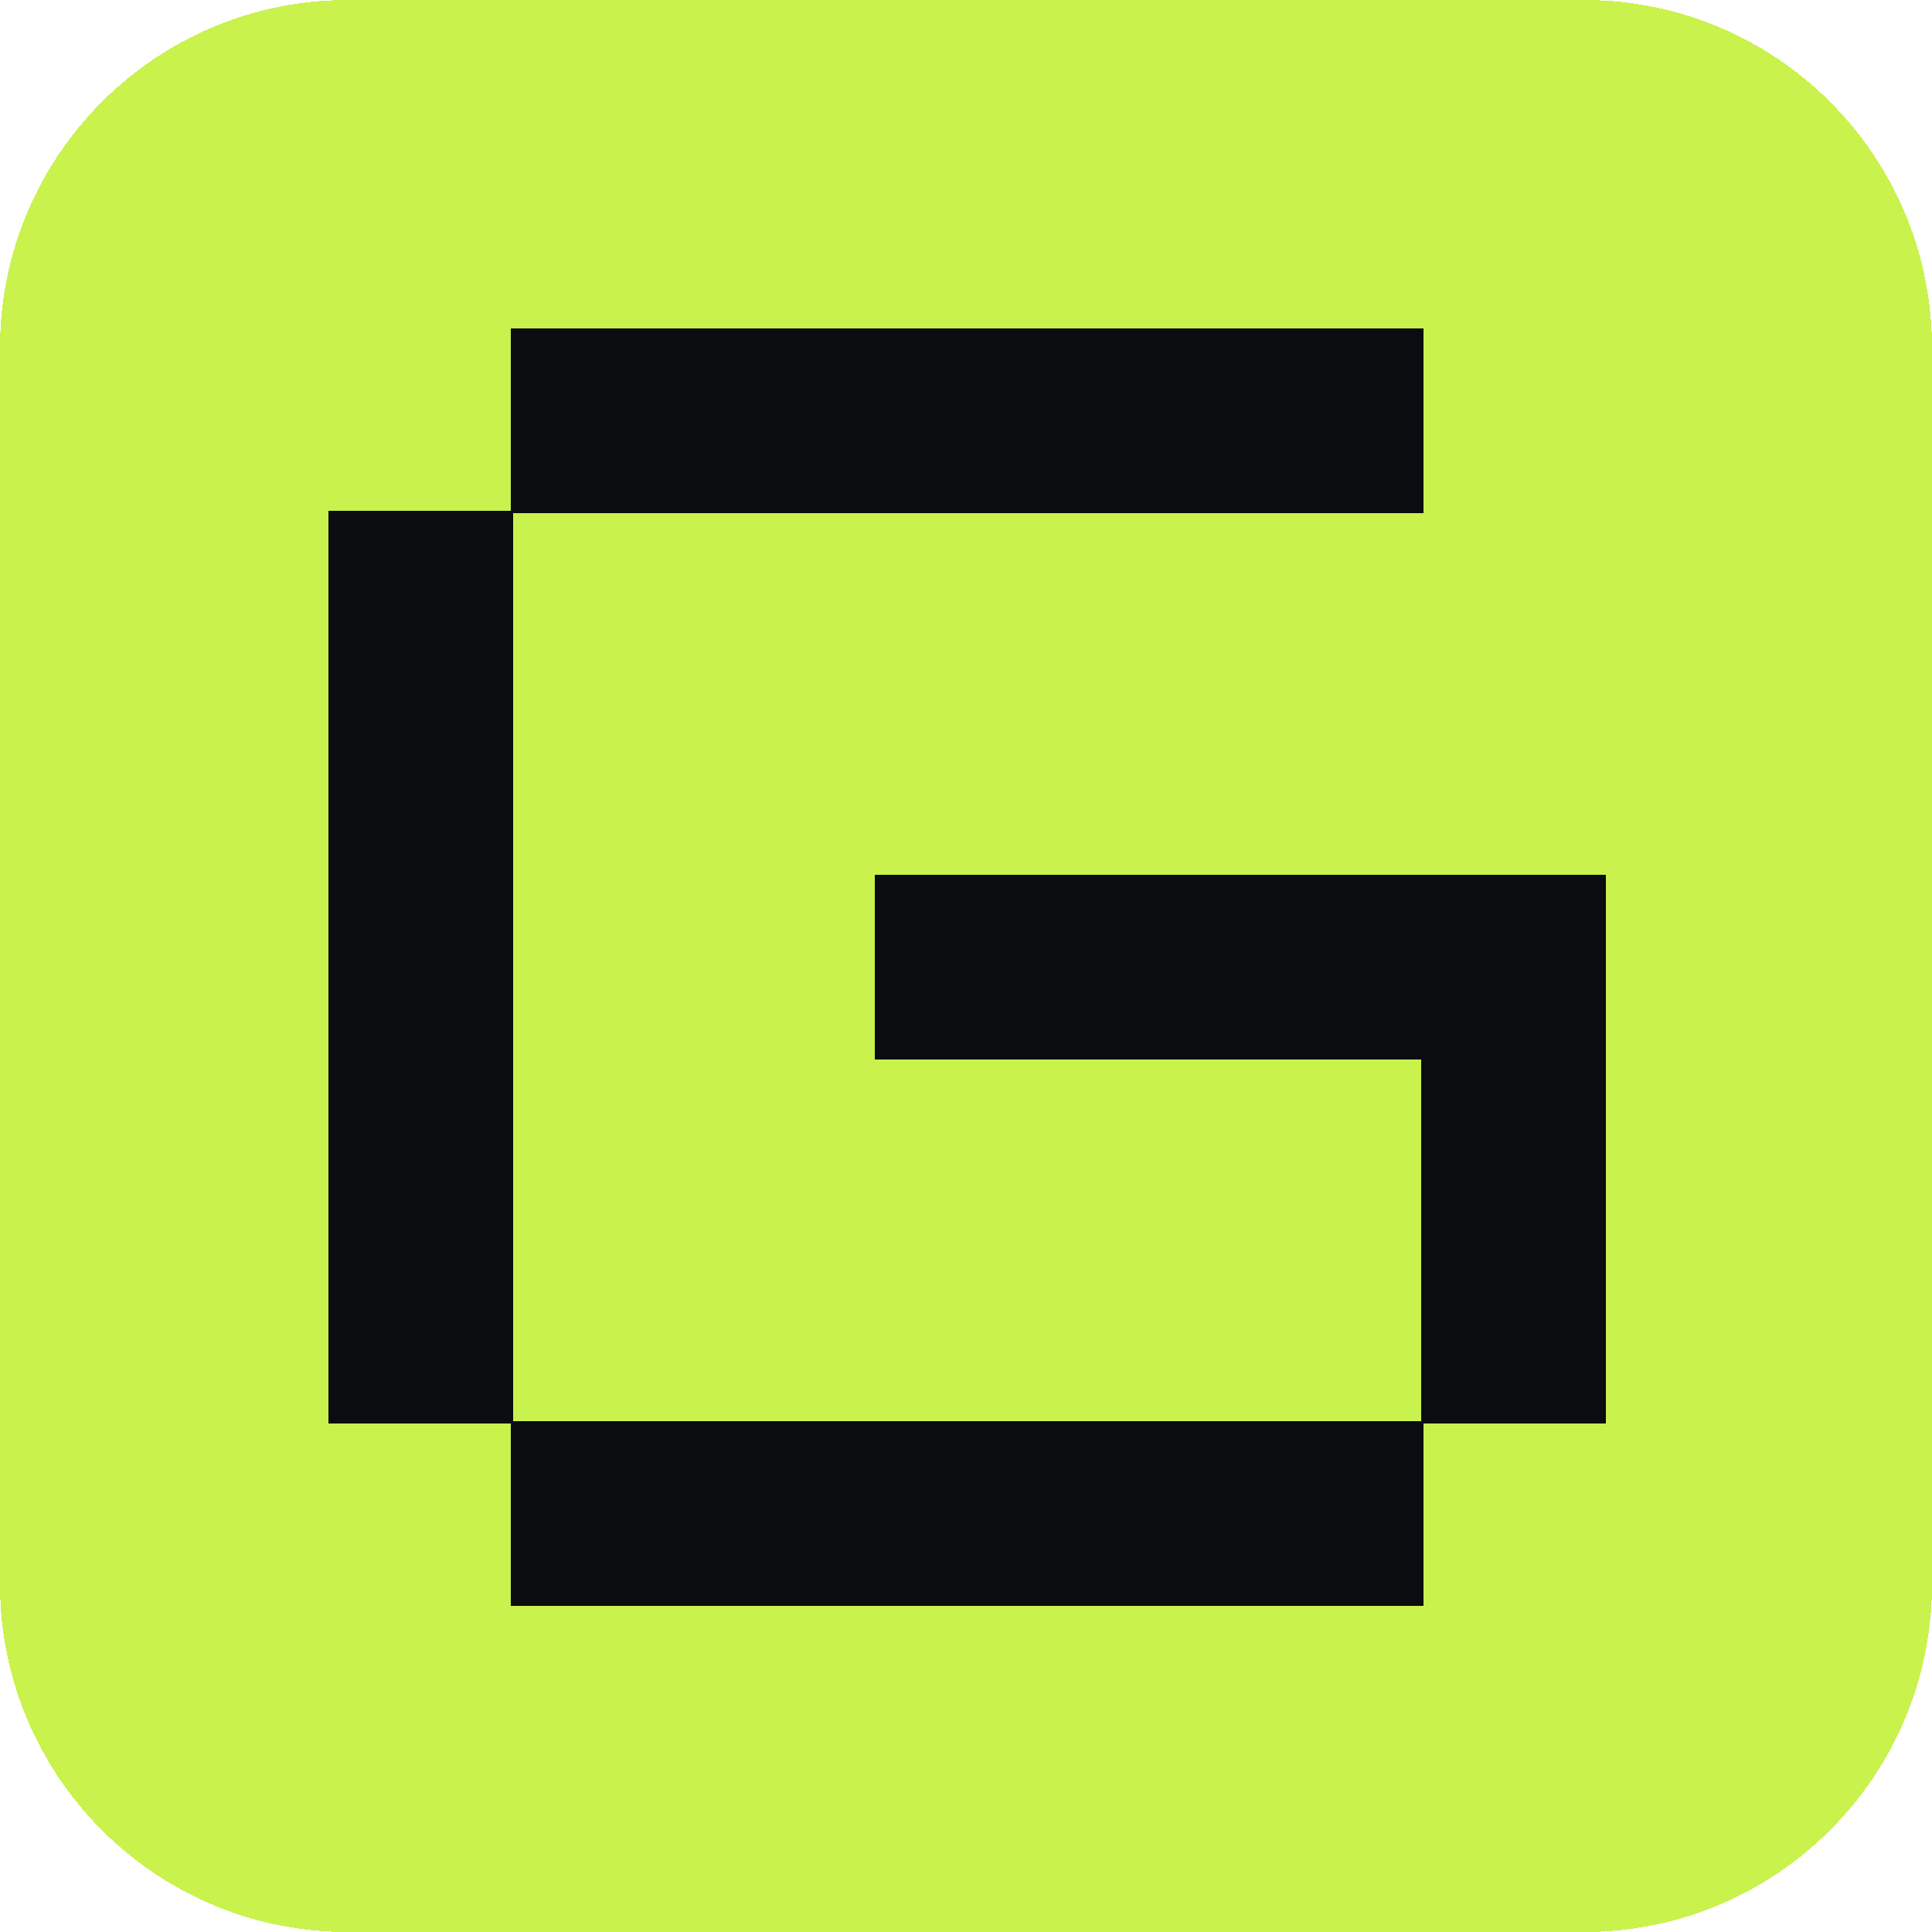
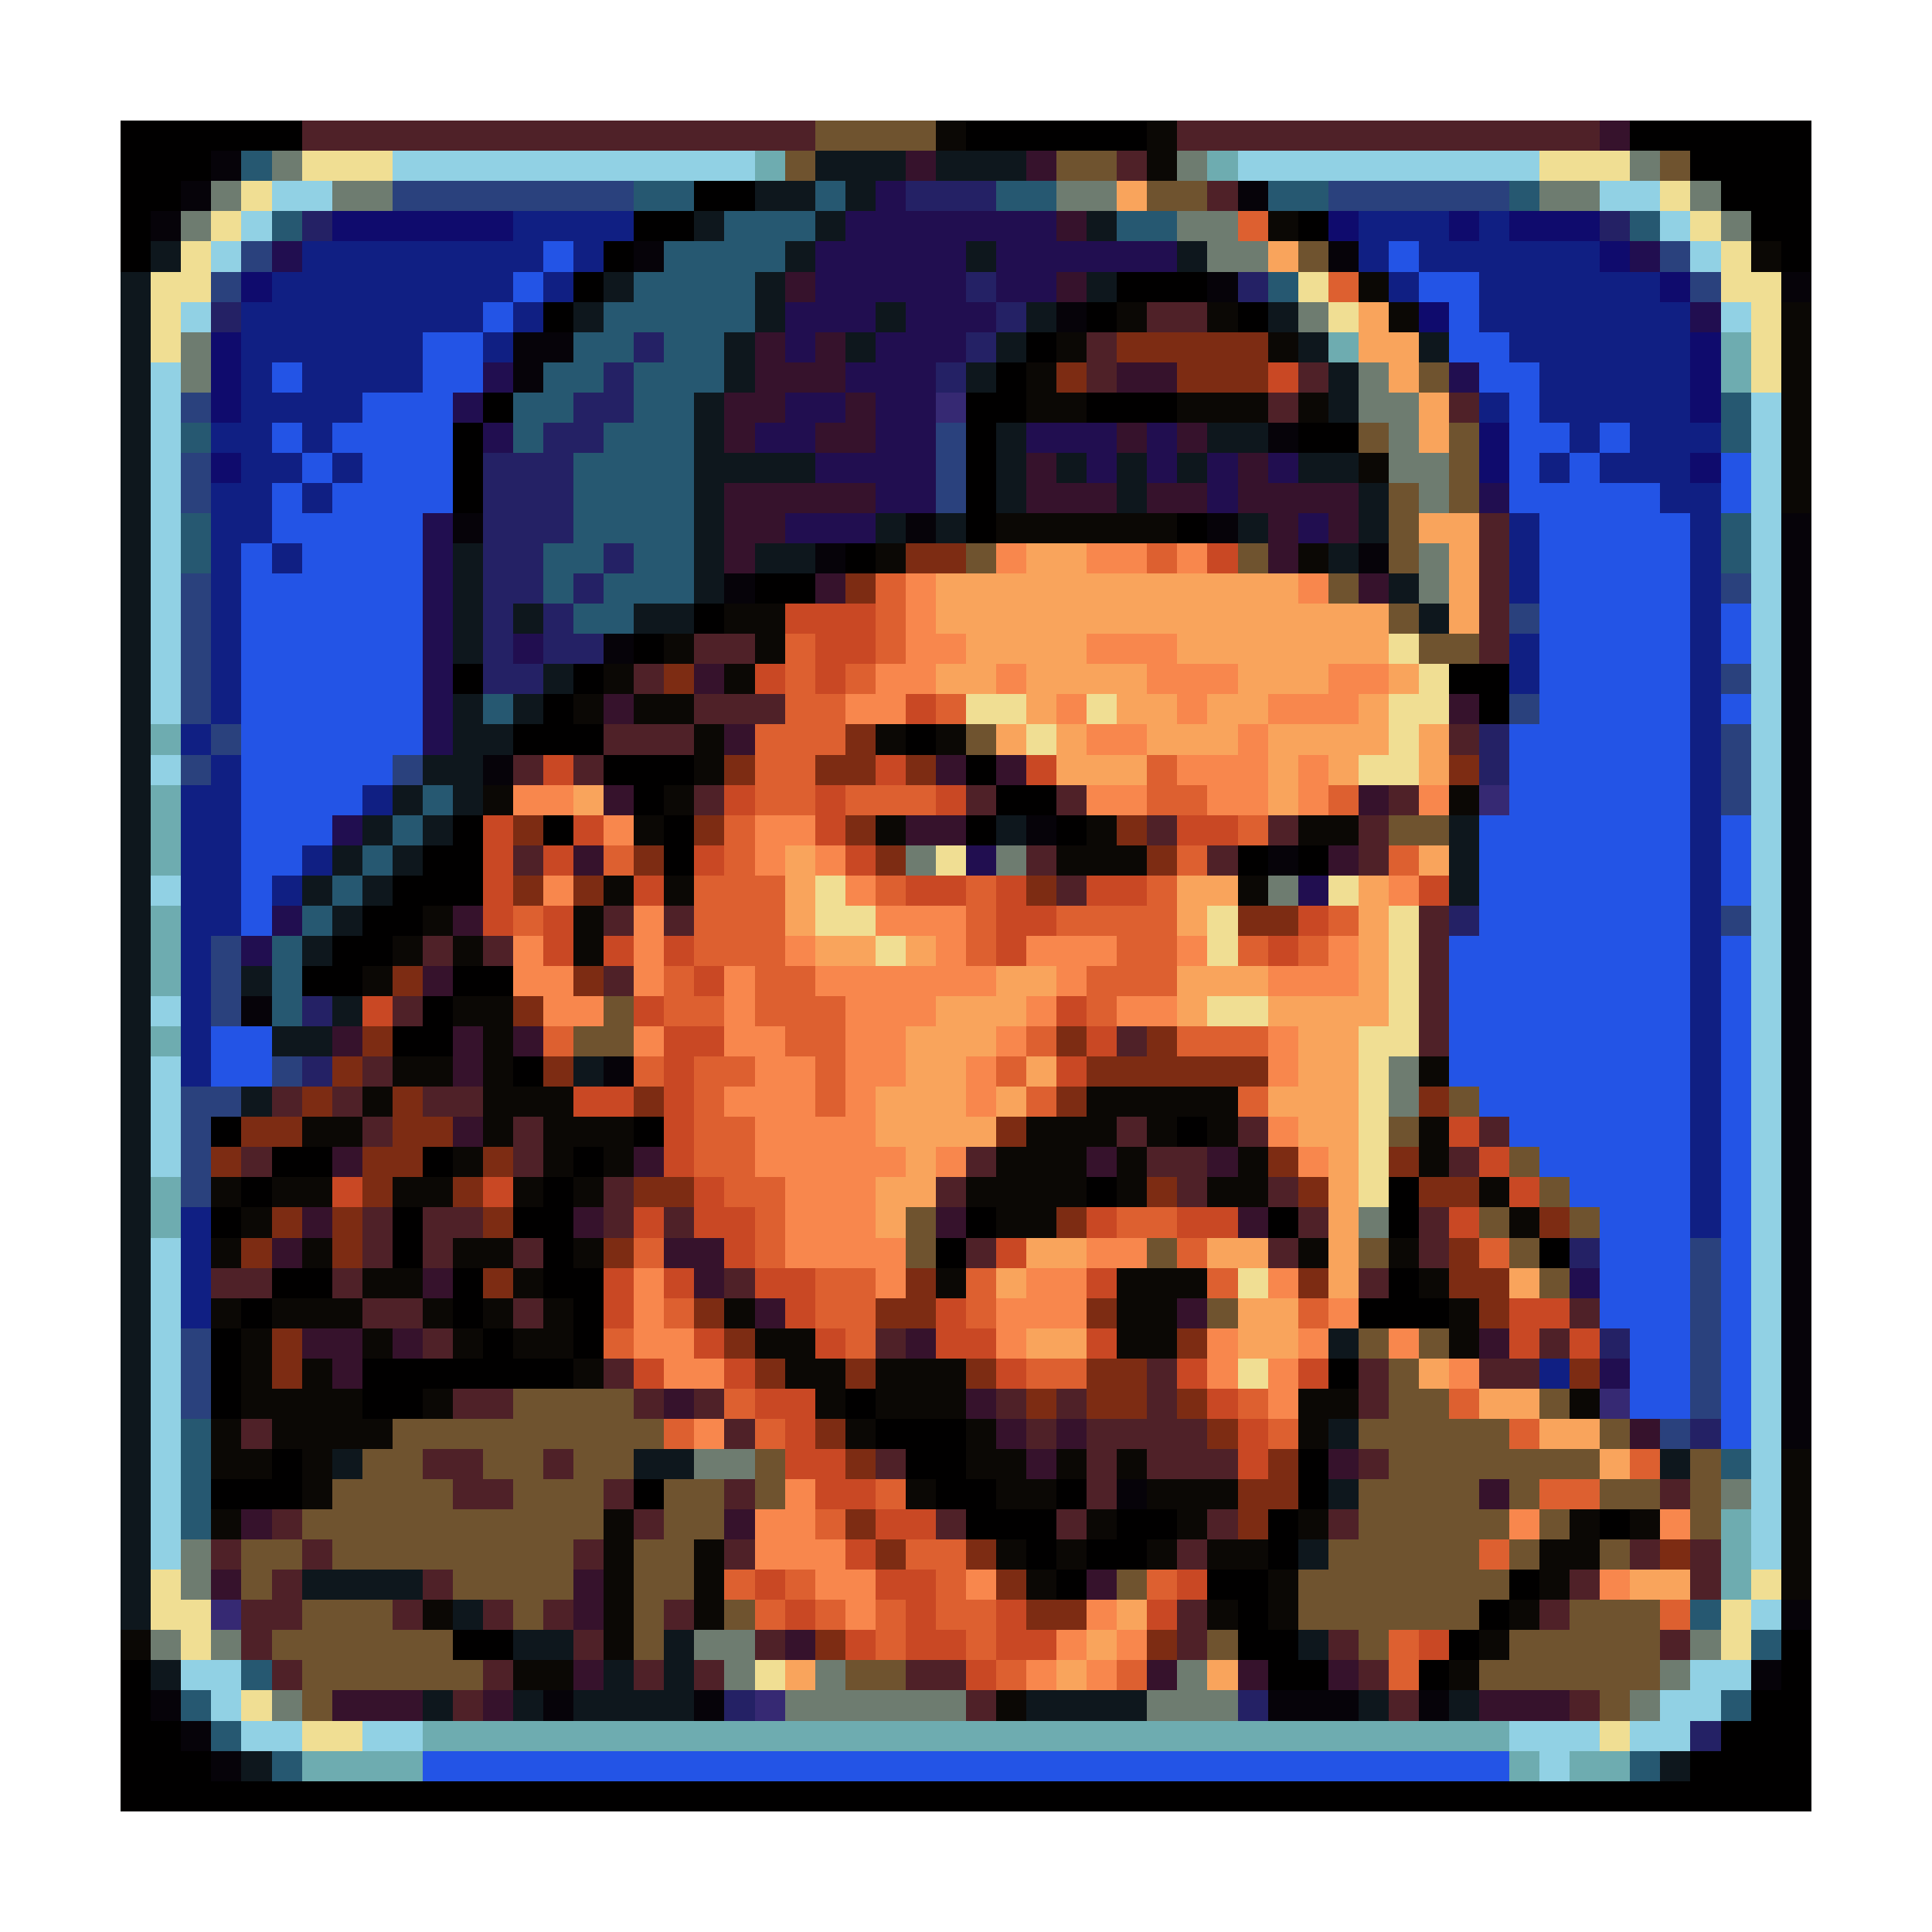
- <svg xmlns="http://www.w3.org/2000/svg" shape-rendering="crispEdges" width="800" height="800" viewBox="0 0 100 100" role="img" aria-label="GEEKOVSKI">
-   <rect width="100" height="100" rx="18.00" fill="#C9F24D" />
-   <g fill="#0A0C0F">
-     <rect x="26.43" y="17.00" width="9.55" height="9.55" />
-     <rect x="35.86" y="17.00" width="9.55" height="9.55" />
-     <rect x="45.29" y="17.00" width="9.55" height="9.55" />
-     <rect x="54.71" y="17.00" width="9.55" height="9.55" />
-     <rect x="64.14" y="17.00" width="9.55" height="9.55" />
-     <rect x="17.00" y="26.43" width="9.55" height="9.55" />
-     <rect x="17.00" y="35.86" width="9.55" height="9.55" />
-     <rect x="17.00" y="45.29" width="9.55" height="9.55" />
-     <rect x="45.29" y="45.29" width="9.55" height="9.55" />
-     <rect x="54.71" y="45.29" width="9.55" height="9.55" />
-     <rect x="64.14" y="45.29" width="9.55" height="9.55" />
-     <rect x="73.57" y="45.29" width="9.55" height="9.55" />
-     <rect x="17.00" y="54.71" width="9.55" height="9.55" />
-     <rect x="73.57" y="54.71" width="9.55" height="9.55" />
-     <rect x="17.00" y="64.14" width="9.55" height="9.55" />
-     <rect x="73.57" y="64.14" width="9.55" height="9.55" />
-     <rect x="26.43" y="73.57" width="9.55" height="9.55" />
-     <rect x="35.86" y="73.57" width="9.55" height="9.55" />
-     <rect x="45.29" y="73.57" width="9.55" height="9.55" />
-     <rect x="54.71" y="73.57" width="9.55" height="9.55" />
-     <rect x="64.14" y="73.57" width="9.55" height="9.55" />
+ <svg xmlns="http://www.w3.org/2000/svg" shape-rendering="crispEdges" width="800" height="800" viewBox="0 0 64 64" role="img" aria-label="GEEKOVSKI">
+   <defs>
+     <clipPath id="r">
+       <rect width="64" height="64" rx="12.16" />
+     </clipPath>
+   </defs>
+   <g clip-path="url(#r)">
+     <path fill="#010000" d="M4 4h6v1h-6ZM32 4h6v1h-6ZM54 4h6v1h-6ZM4 5h3v1h-3ZM56 5h4v1h-4ZM4 6h2v1h-2ZM23 6h2v1h-2ZM57 6h3v1h-3ZM21 7h2v1h-2ZM43 7h1v1h-1ZM58 7h2v1h-2ZM4 7h1v2h-1ZM20 8h1v1h-1ZM59 8h1v1h-1ZM19 9h1v1h-1ZM37 9h3v1h-3ZM18 10h1v1h-1ZM36 10h1v1h-1ZM41 10h1v1h-1ZM34 11h1v1h-1ZM33 12h1v1h-1ZM16 13h1v1h-1ZM32 13h2v1h-2ZM36 13h3v1h-3ZM43 14h2v1h-2ZM15 14h1v3h-1ZM32 14h1v4h-1ZM39 17h1v1h-1ZM28 18h1v1h-1ZM25 19h2v1h-2ZM23 20h1v1h-1ZM21 21h1v1h-1ZM15 22h1v1h-1ZM19 22h1v1h-1ZM48 22h2v1h-2ZM18 23h1v1h-1ZM49 23h1v1h-1ZM17 24h3v1h-3ZM30 24h1v1h-1ZM20 25h3v1h-3ZM32 25h1v1h-1ZM21 26h1v1h-1ZM33 26h2v1h-2ZM15 27h1v1h-1ZM18 27h1v1h-1ZM32 27h1v1h-1ZM35 27h1v1h-1ZM22 27h1v2h-1ZM14 28h2v1h-2ZM41 28h1v1h-1ZM43 28h1v1h-1ZM13 29h3v1h-3ZM12 30h2v1h-2ZM11 31h2v1h-2ZM10 32h2v1h-2ZM15 32h2v1h-2ZM14 33h1v1h-1ZM13 34h2v1h-2ZM17 35h1v1h-1ZM7 37h1v1h-1ZM21 37h1v1h-1ZM39 37h1v1h-1ZM9 38h2v1h-2ZM14 38h1v1h-1ZM19 38h1v1h-1ZM8 39h1v1h-1ZM18 39h1v1h-1ZM36 39h1v1h-1ZM46 39h1v2h-1ZM7 40h1v1h-1ZM17 40h2v1h-2ZM32 40h1v1h-1ZM42 40h1v1h-1ZM13 40h1v2h-1ZM18 41h1v1h-1ZM31 41h1v1h-1ZM51 41h1v1h-1ZM9 42h2v1h-2ZM18 42h2v1h-2ZM46 42h1v1h-1ZM15 42h1v2h-1ZM8 43h1v1h-1ZM45 43h3v1h-3ZM19 43h1v2h-1ZM16 44h1v1h-1ZM12 45h7v1h-7ZM44 45h1v1h-1ZM7 44h1v3h-1ZM12 46h2v1h-2ZM28 46h1v1h-1ZM29 47h3v1h-3ZM9 48h1v1h-1ZM30 48h2v1h-2ZM43 48h1v2h-1ZM7 49h3v1h-3ZM21 49h1v1h-1ZM31 49h2v1h-2ZM35 49h1v1h-1ZM32 50h3v1h-3ZM37 50h2v1h-2ZM53 50h1v1h-1ZM42 50h1v2h-1ZM34 51h1v1h-1ZM36 51h2v1h-2ZM35 52h1v1h-1ZM40 52h2v1h-2ZM50 52h1v1h-1ZM41 53h1v1h-1ZM49 53h1v1h-1ZM15 54h2v1h-2ZM41 54h2v1h-2ZM48 54h1v1h-1ZM59 54h1v2h-1ZM42 55h2v1h-2ZM47 55h1v1h-1ZM4 55h1v2h-1ZM58 56h2v1h-2ZM4 57h2v1h-2ZM57 57h3v1h-3ZM4 58h3v1h-3ZM56 58h4v1h-4ZM4 59h56v1h-56Z" />
+     <path fill="#4f2128" d="M10 4h17v1h-17ZM39 4h14v1h-14ZM37 5h1v1h-1ZM40 6h1v1h-1ZM38 10h2v1h-2ZM36 11h1v2h-1ZM43 12h1v1h-1ZM42 13h1v1h-1ZM48 13h1v1h-1ZM49 17h1v5h-1ZM23 21h2v1h-2ZM21 22h1v1h-1ZM23 23h3v1h-3ZM20 24h3v1h-3ZM48 24h1v1h-1ZM17 25h1v1h-1ZM19 25h1v1h-1ZM23 26h1v1h-1ZM32 26h1v1h-1ZM35 26h1v1h-1ZM46 26h1v1h-1ZM38 27h1v1h-1ZM42 27h1v1h-1ZM45 27h1v2h-1ZM17 28h1v1h-1ZM34 28h1v1h-1ZM40 28h1v1h-1ZM35 29h1v1h-1ZM20 30h1v1h-1ZM22 30h1v1h-1ZM14 31h1v1h-1ZM16 31h1v1h-1ZM20 32h1v1h-1ZM13 33h1v1h-1ZM47 30h1v5h-1ZM37 34h1v1h-1ZM12 35h1v1h-1ZM9 36h1v1h-1ZM11 36h1v1h-1ZM14 36h2v1h-2ZM12 37h1v1h-1ZM37 37h1v1h-1ZM41 37h1v1h-1ZM49 37h1v1h-1ZM17 37h1v2h-1ZM8 38h1v1h-1ZM32 38h1v1h-1ZM38 38h2v1h-2ZM48 38h1v1h-1ZM31 39h1v1h-1ZM39 39h1v1h-1ZM42 39h1v1h-1ZM20 39h1v2h-1ZM14 40h2v1h-2ZM22 40h1v1h-1ZM43 40h1v1h-1ZM12 40h1v2h-1ZM47 40h1v2h-1ZM14 41h1v1h-1ZM17 41h1v1h-1ZM32 41h1v1h-1ZM42 41h1v1h-1ZM7 42h2v1h-2ZM11 42h1v1h-1ZM24 42h1v1h-1ZM45 42h1v1h-1ZM12 43h2v1h-2ZM17 43h1v1h-1ZM52 43h1v1h-1ZM14 44h1v1h-1ZM29 44h1v1h-1ZM51 44h1v1h-1ZM20 45h1v1h-1ZM49 45h2v1h-2ZM38 45h1v2h-1ZM45 45h1v2h-1ZM15 46h2v1h-2ZM21 46h1v1h-1ZM23 46h1v1h-1ZM33 46h1v1h-1ZM35 46h1v1h-1ZM8 47h1v1h-1ZM24 47h1v1h-1ZM34 47h1v1h-1ZM36 47h4v1h-4ZM14 48h2v1h-2ZM18 48h1v1h-1ZM29 48h1v1h-1ZM38 48h3v1h-3ZM45 48h1v1h-1ZM36 48h1v2h-1ZM15 49h2v1h-2ZM20 49h1v1h-1ZM24 49h1v1h-1ZM55 49h1v1h-1ZM9 50h1v1h-1ZM21 50h1v1h-1ZM31 50h1v1h-1ZM35 50h1v1h-1ZM40 50h1v1h-1ZM44 50h1v1h-1ZM7 51h1v1h-1ZM10 51h1v1h-1ZM19 51h1v1h-1ZM24 51h1v1h-1ZM39 51h1v1h-1ZM54 51h1v1h-1ZM56 51h1v2h-1ZM9 52h1v1h-1ZM14 52h1v1h-1ZM52 52h1v1h-1ZM8 53h2v1h-2ZM13 53h1v1h-1ZM16 53h1v1h-1ZM18 53h1v1h-1ZM22 53h1v1h-1ZM51 53h1v1h-1ZM39 53h1v2h-1ZM8 54h1v1h-1ZM19 54h1v1h-1ZM25 54h1v1h-1ZM44 54h1v1h-1ZM55 54h1v1h-1ZM9 55h1v1h-1ZM16 55h1v1h-1ZM21 55h1v1h-1ZM23 55h1v1h-1ZM30 55h2v1h-2ZM45 55h1v1h-1ZM15 56h1v1h-1ZM32 56h1v1h-1ZM46 56h1v1h-1ZM52 56h1v1h-1Z" />
+     <path fill="#6f532f" d="M27 4h4v1h-4ZM26 5h1v1h-1ZM35 5h2v1h-2ZM55 5h1v1h-1ZM38 6h2v1h-2ZM43 8h1v1h-1ZM47 12h1v1h-1ZM45 14h1v1h-1ZM48 14h1v3h-1ZM46 16h1v3h-1ZM32 18h1v1h-1ZM41 18h1v1h-1ZM44 19h1v1h-1ZM46 20h1v1h-1ZM47 21h2v1h-2ZM32 24h1v1h-1ZM46 27h2v1h-2ZM20 33h1v1h-1ZM19 34h2v1h-2ZM48 36h1v1h-1ZM46 37h1v1h-1ZM50 38h1v1h-1ZM51 39h1v1h-1ZM49 40h1v1h-1ZM52 40h1v1h-1ZM30 40h1v2h-1ZM38 41h1v1h-1ZM45 41h1v1h-1ZM50 41h1v1h-1ZM51 42h1v1h-1ZM40 43h1v1h-1ZM45 44h1v1h-1ZM47 44h1v1h-1ZM46 45h1v1h-1ZM17 46h4v1h-4ZM46 46h2v1h-2ZM51 46h1v1h-1ZM13 47h9v1h-9ZM45 47h5v1h-5ZM53 47h1v1h-1ZM12 48h2v1h-2ZM16 48h2v1h-2ZM19 48h2v1h-2ZM46 48h7v1h-7ZM25 48h1v2h-1ZM11 49h4v1h-4ZM17 49h3v1h-3ZM45 49h4v1h-4ZM50 49h1v1h-1ZM53 49h2v1h-2ZM56 48h1v3h-1ZM22 49h2v2h-2ZM10 50h10v1h-10ZM45 50h5v1h-5ZM51 50h1v1h-1ZM8 51h2v1h-2ZM11 51h8v1h-8ZM44 51h5v1h-5ZM50 51h1v1h-1ZM53 51h1v1h-1ZM21 51h2v2h-2ZM8 52h1v1h-1ZM15 52h4v1h-4ZM37 52h1v1h-1ZM43 52h7v1h-7ZM10 53h3v1h-3ZM17 53h1v1h-1ZM24 53h1v1h-1ZM43 53h6v1h-6ZM52 53h3v1h-3ZM21 53h1v2h-1ZM9 54h6v1h-6ZM40 54h1v1h-1ZM45 54h1v1h-1ZM50 54h5v1h-5ZM10 55h6v1h-6ZM28 55h2v1h-2ZM49 55h6v1h-6ZM10 56h1v1h-1ZM53 56h1v1h-1Z" />
+     <path fill="#0b0805" d="M31 4h1v1h-1ZM38 4h1v2h-1ZM42 7h1v1h-1ZM58 8h1v1h-1ZM45 9h1v1h-1ZM37 10h1v1h-1ZM40 10h1v1h-1ZM46 10h1v1h-1ZM35 11h1v1h-1ZM42 11h1v1h-1ZM34 12h1v1h-1ZM34 13h2v1h-2ZM39 13h3v1h-3ZM43 13h1v1h-1ZM45 15h1v1h-1ZM59 10h1v7h-1ZM33 17h6v1h-6ZM29 18h1v1h-1ZM43 18h1v1h-1ZM24 20h2v1h-2ZM22 21h1v1h-1ZM25 21h1v1h-1ZM20 22h1v1h-1ZM24 22h1v1h-1ZM19 23h1v1h-1ZM21 23h2v1h-2ZM29 24h1v1h-1ZM31 24h1v1h-1ZM23 24h1v2h-1ZM16 26h1v1h-1ZM22 26h1v1h-1ZM48 26h1v1h-1ZM21 27h1v1h-1ZM29 27h1v1h-1ZM36 27h1v1h-1ZM43 27h2v1h-2ZM35 28h3v1h-3ZM20 29h1v1h-1ZM22 29h1v1h-1ZM41 29h1v1h-1ZM14 30h1v1h-1ZM19 30h1v2h-1ZM13 31h1v1h-1ZM15 31h1v1h-1ZM12 32h1v1h-1ZM15 33h2v1h-2ZM16 34h1v2h-1ZM13 35h2v1h-2ZM47 35h1v1h-1ZM12 36h1v1h-1ZM16 36h3v1h-3ZM36 36h5v1h-5ZM10 37h2v1h-2ZM16 37h1v1h-1ZM18 37h3v1h-3ZM34 37h3v1h-3ZM38 37h1v1h-1ZM40 37h1v1h-1ZM47 37h1v2h-1ZM15 38h1v1h-1ZM18 38h1v1h-1ZM20 38h1v1h-1ZM33 38h3v1h-3ZM41 38h1v1h-1ZM37 38h1v2h-1ZM7 39h1v1h-1ZM9 39h2v1h-2ZM13 39h2v1h-2ZM17 39h1v1h-1ZM19 39h1v1h-1ZM32 39h4v1h-4ZM40 39h2v1h-2ZM49 39h1v1h-1ZM8 40h1v1h-1ZM33 40h2v1h-2ZM50 40h1v1h-1ZM7 41h1v1h-1ZM10 41h1v1h-1ZM15 41h2v1h-2ZM19 41h1v1h-1ZM43 41h1v1h-1ZM46 41h1v1h-1ZM12 42h2v1h-2ZM17 42h1v1h-1ZM31 42h1v1h-1ZM37 42h3v1h-3ZM47 42h1v1h-1ZM7 43h1v1h-1ZM9 43h3v1h-3ZM14 43h1v1h-1ZM16 43h1v1h-1ZM18 43h1v1h-1ZM24 43h1v1h-1ZM37 43h2v2h-2ZM48 43h1v2h-1ZM12 44h1v1h-1ZM15 44h1v1h-1ZM17 44h2v1h-2ZM25 44h2v1h-2ZM8 44h1v2h-1ZM10 45h1v1h-1ZM19 45h1v1h-1ZM26 45h2v1h-2ZM29 45h3v2h-3ZM8 46h4v1h-4ZM14 46h1v1h-1ZM27 46h1v1h-1ZM43 46h2v1h-2ZM52 46h1v1h-1ZM7 47h1v1h-1ZM9 47h4v1h-4ZM28 47h1v1h-1ZM32 47h1v1h-1ZM43 47h1v1h-1ZM7 48h2v1h-2ZM32 48h2v1h-2ZM35 48h1v1h-1ZM37 48h1v1h-1ZM10 48h1v2h-1ZM30 49h1v1h-1ZM33 49h2v1h-2ZM38 49h3v1h-3ZM7 50h1v1h-1ZM36 50h1v1h-1ZM39 50h1v1h-1ZM43 50h1v1h-1ZM52 50h1v1h-1ZM54 50h1v1h-1ZM33 51h1v1h-1ZM35 51h1v1h-1ZM38 51h1v1h-1ZM40 51h2v1h-2ZM51 51h2v1h-2ZM59 48h1v5h-1ZM34 52h1v1h-1ZM51 52h1v1h-1ZM23 51h1v3h-1ZM42 52h1v2h-1ZM14 53h1v1h-1ZM40 53h1v1h-1ZM50 53h1v1h-1ZM20 50h1v5h-1ZM4 54h1v1h-1ZM49 54h1v1h-1ZM17 55h2v1h-2ZM48 55h1v1h-1ZM33 56h1v1h-1Z" />
+     <path fill="#36122c" d="M53 4h1v1h-1ZM30 5h1v1h-1ZM34 5h1v1h-1ZM35 7h1v1h-1ZM26 9h1v1h-1ZM35 9h1v1h-1ZM25 11h1v1h-1ZM27 11h1v1h-1ZM25 12h3v1h-3ZM37 12h2v1h-2ZM24 13h2v1h-2ZM28 13h1v1h-1ZM24 14h1v1h-1ZM27 14h2v1h-2ZM37 14h1v1h-1ZM39 14h1v1h-1ZM34 15h1v1h-1ZM41 15h1v1h-1ZM24 16h5v1h-5ZM34 16h3v1h-3ZM38 16h2v1h-2ZM41 16h4v1h-4ZM24 17h2v1h-2ZM44 17h1v1h-1ZM42 17h1v2h-1ZM24 18h1v1h-1ZM27 19h1v1h-1ZM45 19h1v1h-1ZM23 22h1v1h-1ZM20 23h1v1h-1ZM48 23h1v1h-1ZM24 24h1v1h-1ZM31 25h1v1h-1ZM33 25h1v1h-1ZM20 26h1v1h-1ZM45 26h1v1h-1ZM30 27h2v1h-2ZM19 28h1v1h-1ZM44 28h1v1h-1ZM15 30h1v1h-1ZM14 32h1v1h-1ZM11 34h1v1h-1ZM17 34h1v1h-1ZM15 34h1v2h-1ZM15 37h1v1h-1ZM11 38h1v1h-1ZM21 38h1v1h-1ZM36 38h1v1h-1ZM40 38h1v1h-1ZM10 40h1v1h-1ZM19 40h1v1h-1ZM31 40h1v1h-1ZM41 40h1v1h-1ZM9 41h1v1h-1ZM22 41h2v1h-2ZM14 42h1v1h-1ZM23 42h1v1h-1ZM25 43h1v1h-1ZM39 43h1v1h-1ZM10 44h2v1h-2ZM13 44h1v1h-1ZM30 44h1v1h-1ZM49 44h1v1h-1ZM11 45h1v1h-1ZM22 46h1v1h-1ZM32 46h1v1h-1ZM33 47h1v1h-1ZM35 47h1v1h-1ZM54 47h1v1h-1ZM34 48h1v1h-1ZM44 48h1v1h-1ZM49 49h1v1h-1ZM8 50h1v1h-1ZM24 50h1v1h-1ZM7 52h1v1h-1ZM36 52h1v1h-1ZM19 52h1v2h-1ZM26 54h1v1h-1ZM19 55h1v1h-1ZM38 55h1v1h-1ZM41 55h1v1h-1ZM44 55h1v1h-1ZM11 56h3v1h-3ZM16 56h1v1h-1ZM49 56h3v1h-3Z" />
+     <path fill="#060309" d="M7 5h1v1h-1ZM6 6h1v1h-1ZM41 6h1v1h-1ZM5 7h1v1h-1ZM21 8h1v1h-1ZM44 8h1v1h-1ZM40 9h1v1h-1ZM59 9h1v1h-1ZM35 10h1v1h-1ZM17 11h2v1h-2ZM17 12h1v1h-1ZM42 14h1v1h-1ZM15 17h1v1h-1ZM30 17h1v1h-1ZM40 17h1v1h-1ZM27 18h1v1h-1ZM45 18h1v1h-1ZM24 19h1v1h-1ZM20 21h1v1h-1ZM16 25h1v1h-1ZM34 27h1v1h-1ZM42 28h1v1h-1ZM8 33h1v1h-1ZM20 35h1v1h-1ZM59 17h1v31h-1ZM37 49h1v1h-1ZM59 53h1v1h-1ZM58 55h1v1h-1ZM5 56h1v1h-1ZM18 56h1v1h-1ZM23 56h1v1h-1ZM42 56h3v1h-3ZM47 56h1v1h-1ZM6 57h1v1h-1ZM7 58h1v1h-1Z" />
+     <path fill="#265871" d="M8 5h1v1h-1ZM21 6h2v1h-2ZM27 6h1v1h-1ZM33 6h2v1h-2ZM42 6h2v1h-2ZM50 6h1v1h-1ZM9 7h1v1h-1ZM24 7h3v1h-3ZM37 7h2v1h-2ZM54 7h1v1h-1ZM22 8h4v1h-4ZM21 9h4v1h-4ZM42 9h1v1h-1ZM20 10h5v1h-5ZM19 11h2v1h-2ZM22 11h2v1h-2ZM18 12h2v1h-2ZM21 12h3v1h-3ZM17 13h2v1h-2ZM21 13h2v1h-2ZM57 13h1v2h-1ZM6 14h1v1h-1ZM17 14h1v1h-1ZM20 14h3v1h-3ZM19 15h4v3h-4ZM6 17h1v2h-1ZM57 17h1v2h-1ZM18 18h2v1h-2ZM21 18h2v1h-2ZM18 19h1v1h-1ZM20 19h3v1h-3ZM19 20h2v1h-2ZM16 23h1v1h-1ZM14 26h1v1h-1ZM13 27h1v1h-1ZM12 28h1v1h-1ZM11 29h1v1h-1ZM10 30h1v1h-1ZM9 31h1v3h-1ZM57 48h1v1h-1ZM6 47h1v4h-1ZM56 53h1v1h-1ZM58 54h1v1h-1ZM8 55h1v1h-1ZM6 56h1v1h-1ZM57 56h1v1h-1ZM7 57h1v1h-1ZM9 58h1v1h-1ZM54 58h1v1h-1Z" />
+     <path fill="#6e7c70" d="M9 5h1v1h-1ZM39 5h1v1h-1ZM54 5h1v1h-1ZM7 6h1v1h-1ZM11 6h2v1h-2ZM35 6h2v1h-2ZM51 6h2v1h-2ZM56 6h1v1h-1ZM6 7h1v1h-1ZM39 7h2v1h-2ZM57 7h1v1h-1ZM40 8h2v1h-2ZM43 10h1v1h-1ZM6 11h1v2h-1ZM45 12h1v1h-1ZM45 13h2v1h-2ZM46 14h1v1h-1ZM46 15h2v1h-2ZM47 16h1v1h-1ZM47 18h1v2h-1ZM30 28h1v1h-1ZM33 28h1v1h-1ZM42 29h1v1h-1ZM46 35h1v2h-1ZM45 40h1v1h-1ZM23 48h2v1h-2ZM57 49h1v1h-1ZM6 51h1v2h-1ZM5 54h1v1h-1ZM7 54h1v1h-1ZM23 54h2v1h-2ZM56 54h1v1h-1ZM24 55h1v1h-1ZM27 55h1v1h-1ZM39 55h1v1h-1ZM55 55h1v1h-1ZM9 56h1v1h-1ZM26 56h6v1h-6ZM38 56h3v1h-3ZM54 56h1v1h-1Z" />
+     <path fill="#f0de93" d="M10 5h3v1h-3ZM51 5h3v1h-3ZM8 6h1v1h-1ZM55 6h1v1h-1ZM7 7h1v1h-1ZM56 7h1v1h-1ZM6 8h1v1h-1ZM57 8h1v1h-1ZM5 9h2v1h-2ZM43 9h1v1h-1ZM57 9h2v1h-2ZM44 10h1v1h-1ZM5 10h1v2h-1ZM58 10h1v3h-1ZM46 21h1v1h-1ZM47 22h1v1h-1ZM32 23h2v1h-2ZM36 23h1v1h-1ZM46 23h2v1h-2ZM34 24h1v1h-1ZM46 24h1v1h-1ZM45 25h2v1h-2ZM31 28h1v1h-1ZM27 29h1v1h-1ZM44 29h1v1h-1ZM27 30h2v1h-2ZM40 30h1v2h-1ZM29 31h1v1h-1ZM46 30h1v4h-1ZM40 33h2v1h-2ZM45 34h2v1h-2ZM45 35h1v5h-1ZM41 42h1v1h-1ZM41 45h1v1h-1ZM5 52h1v1h-1ZM58 52h1v1h-1ZM5 53h2v1h-2ZM57 53h1v2h-1ZM6 54h1v1h-1ZM25 55h1v1h-1ZM8 56h1v1h-1ZM10 57h2v1h-2ZM53 57h1v1h-1Z" />
+     <path fill="#91d1e4" d="M13 5h12v1h-12ZM41 5h10v1h-10ZM9 6h2v1h-2ZM53 6h2v1h-2ZM8 7h1v1h-1ZM55 7h1v1h-1ZM7 8h1v1h-1ZM56 8h1v1h-1ZM6 10h1v1h-1ZM57 10h1v1h-1ZM5 12h1v12h-1ZM5 25h1v1h-1ZM5 29h1v1h-1ZM5 33h1v1h-1ZM5 35h1v4h-1ZM58 13h1v39h-1ZM5 41h1v11h-1ZM58 53h1v1h-1ZM6 55h2v1h-2ZM56 55h2v1h-2ZM7 56h1v1h-1ZM55 56h2v1h-2ZM8 57h2v1h-2ZM12 57h2v1h-2ZM50 57h3v1h-3ZM54 57h2v1h-2ZM51 58h1v1h-1Z" />
+     <path fill="#6eacb0" d="M25 5h1v1h-1ZM40 5h1v1h-1ZM44 11h1v1h-1ZM57 11h1v2h-1ZM5 24h1v1h-1ZM5 26h1v3h-1ZM5 30h1v3h-1ZM5 34h1v1h-1ZM5 39h1v2h-1ZM57 50h1v3h-1ZM14 57h36v1h-36ZM10 58h4v1h-4ZM50 58h1v1h-1ZM52 58h2v1h-2Z" />
+     <path fill="#0e171d" d="M27 5h3v1h-3ZM31 5h3v1h-3ZM25 6h2v1h-2ZM28 6h1v1h-1ZM23 7h1v1h-1ZM27 7h1v1h-1ZM36 7h1v1h-1ZM5 8h1v1h-1ZM26 8h1v1h-1ZM32 8h1v1h-1ZM39 8h1v1h-1ZM20 9h1v1h-1ZM36 9h1v1h-1ZM25 9h1v2h-1ZM19 10h1v1h-1ZM29 10h1v1h-1ZM34 10h1v1h-1ZM42 10h1v1h-1ZM28 11h1v1h-1ZM33 11h1v1h-1ZM43 11h1v1h-1ZM47 11h1v1h-1ZM24 11h1v2h-1ZM32 12h1v1h-1ZM44 12h1v2h-1ZM23 13h1v2h-1ZM40 14h2v1h-2ZM23 15h4v1h-4ZM35 15h1v1h-1ZM39 15h1v1h-1ZM43 15h2v1h-2ZM33 14h1v3h-1ZM37 15h1v2h-1ZM45 16h1v2h-1ZM29 17h1v1h-1ZM31 17h1v1h-1ZM41 17h1v1h-1ZM25 18h2v1h-2ZM44 18h1v1h-1ZM23 16h1v4h-1ZM46 19h1v1h-1ZM17 20h1v1h-1ZM21 20h2v1h-2ZM47 20h1v1h-1ZM15 18h1v4h-1ZM18 22h1v1h-1ZM15 23h1v1h-1ZM17 23h1v1h-1ZM15 24h2v1h-2ZM14 25h2v1h-2ZM13 26h1v1h-1ZM15 26h1v1h-1ZM12 27h1v1h-1ZM14 27h1v1h-1ZM33 27h1v1h-1ZM11 28h1v1h-1ZM13 28h1v1h-1ZM48 27h1v3h-1ZM10 29h1v1h-1ZM12 29h1v1h-1ZM11 30h1v1h-1ZM10 31h1v1h-1ZM8 32h1v1h-1ZM11 33h1v1h-1ZM9 34h2v1h-2ZM19 35h1v1h-1ZM8 36h1v1h-1ZM44 44h1v1h-1ZM44 47h1v1h-1ZM11 48h1v1h-1ZM21 48h2v1h-2ZM55 48h1v1h-1ZM44 49h1v1h-1ZM43 51h1v1h-1ZM10 52h4v1h-4ZM4 9h1v45h-1ZM15 53h1v1h-1ZM17 54h2v1h-2ZM43 54h1v1h-1ZM22 54h1v2h-1ZM5 55h1v1h-1ZM20 55h1v1h-1ZM14 56h1v1h-1ZM17 56h1v1h-1ZM19 56h4v1h-4ZM34 56h4v1h-4ZM45 56h1v1h-1ZM48 56h1v1h-1ZM8 58h1v1h-1ZM55 58h1v1h-1Z" />
+     <path fill="#2a417d" d="M13 6h8v1h-8ZM44 6h6v1h-6ZM8 8h1v1h-1ZM55 8h1v1h-1ZM7 9h1v1h-1ZM56 9h1v1h-1ZM6 13h1v1h-1ZM31 14h1v3h-1ZM6 15h1v2h-1ZM57 19h1v1h-1ZM50 20h1v1h-1ZM57 22h1v1h-1ZM6 19h1v5h-1ZM50 23h1v1h-1ZM7 24h1v1h-1ZM6 25h1v1h-1ZM13 25h1v1h-1ZM57 24h1v3h-1ZM57 30h1v1h-1ZM7 31h1v3h-1ZM9 35h1v1h-1ZM6 36h2v1h-2ZM6 37h1v3h-1ZM56 41h1v6h-1ZM6 44h1v3h-1ZM55 47h1v1h-1Z" />
+     <path fill="#210e50" d="M29 6h1v1h-1ZM28 7h7v1h-7ZM9 8h1v1h-1ZM33 8h6v1h-6ZM54 8h1v1h-1ZM27 8h5v2h-5ZM33 9h2v1h-2ZM26 10h3v1h-3ZM30 10h3v1h-3ZM56 10h1v1h-1ZM26 11h1v1h-1ZM29 11h3v1h-3ZM16 12h1v1h-1ZM28 12h3v1h-3ZM48 12h1v1h-1ZM15 13h1v1h-1ZM26 13h2v1h-2ZM29 13h2v2h-2ZM16 14h1v1h-1ZM25 14h2v1h-2ZM34 14h3v1h-3ZM38 14h1v2h-1ZM27 15h4v1h-4ZM36 15h1v1h-1ZM42 15h1v1h-1ZM40 15h1v2h-1ZM29 16h2v1h-2ZM49 16h1v1h-1ZM26 17h3v1h-3ZM43 17h1v1h-1ZM17 21h1v1h-1ZM14 17h1v8h-1ZM11 27h1v1h-1ZM32 28h1v1h-1ZM43 29h1v1h-1ZM9 30h1v1h-1ZM8 31h1v1h-1ZM52 42h1v1h-1ZM53 45h1v1h-1Z" />
+     <path fill="#242165" d="M30 6h3v1h-3ZM10 7h1v1h-1ZM53 7h1v1h-1ZM32 9h1v1h-1ZM41 9h1v1h-1ZM7 10h1v1h-1ZM33 10h1v1h-1ZM21 11h1v1h-1ZM32 11h1v1h-1ZM20 12h1v1h-1ZM31 12h1v1h-1ZM19 13h2v1h-2ZM18 14h2v1h-2ZM16 15h3v3h-3ZM20 18h1v1h-1ZM16 18h2v2h-2ZM19 19h1v1h-1ZM18 20h1v1h-1ZM16 20h1v2h-1ZM18 21h2v1h-2ZM16 22h2v1h-2ZM49 24h1v2h-1ZM48 30h1v1h-1ZM10 33h1v1h-1ZM10 35h1v1h-1ZM52 41h1v1h-1ZM53 44h1v1h-1ZM56 47h1v1h-1ZM24 56h1v1h-1ZM41 56h1v1h-1ZM56 57h1v1h-1Z" />
+     <path fill="#f9a45c" d="M37 6h1v1h-1ZM42 8h1v1h-1ZM45 10h1v1h-1ZM45 11h2v1h-2ZM46 12h1v1h-1ZM47 13h1v2h-1ZM47 17h2v1h-2ZM34 18h2v1h-2ZM31 19h12v1h-12ZM48 18h1v3h-1ZM31 20h15v1h-15ZM32 21h4v1h-4ZM39 21h7v1h-7ZM31 22h2v1h-2ZM34 22h4v1h-4ZM41 22h3v1h-3ZM46 22h1v1h-1ZM34 23h1v1h-1ZM37 23h2v1h-2ZM40 23h2v1h-2ZM45 23h1v1h-1ZM33 24h1v1h-1ZM35 24h1v1h-1ZM38 24h3v1h-3ZM42 24h4v1h-4ZM47 24h1v2h-1ZM35 25h3v1h-3ZM44 25h1v1h-1ZM42 25h1v2h-1ZM19 26h1v1h-1ZM47 28h1v1h-1ZM39 29h2v1h-2ZM26 28h1v3h-1ZM39 30h1v1h-1ZM27 31h2v1h-2ZM30 31h1v1h-1ZM45 29h1v4h-1ZM33 32h2v1h-2ZM39 32h3v1h-3ZM31 33h3v1h-3ZM39 33h1v1h-1ZM42 33h4v1h-4ZM30 34h3v1h-3ZM43 34h2v2h-2ZM30 35h2v1h-2ZM34 35h1v1h-1ZM29 36h3v1h-3ZM33 36h1v1h-1ZM42 36h3v1h-3ZM29 37h4v1h-4ZM43 37h2v1h-2ZM30 38h1v1h-1ZM29 39h2v1h-2ZM29 40h1v1h-1ZM34 41h2v1h-2ZM40 41h2v1h-2ZM44 38h1v5h-1ZM33 42h1v1h-1ZM50 42h1v1h-1ZM41 43h2v2h-2ZM34 44h2v1h-2ZM47 45h1v1h-1ZM49 46h2v1h-2ZM51 47h2v1h-2ZM53 48h1v1h-1ZM54 52h2v1h-2ZM37 53h1v1h-1ZM36 54h1v1h-1ZM26 55h1v1h-1ZM35 55h1v1h-1ZM40 55h1v1h-1Z" />
+     <path fill="#0f0b6d" d="M11 7h6v1h-6ZM44 7h1v1h-1ZM48 7h1v1h-1ZM50 7h3v1h-3ZM53 8h1v1h-1ZM8 9h1v1h-1ZM55 9h1v1h-1ZM47 10h1v1h-1ZM7 11h1v3h-1ZM56 11h1v3h-1ZM49 14h1v2h-1ZM7 15h1v1h-1ZM56 15h1v1h-1Z" />
+     <path fill="#101f83" d="M17 7h4v1h-4ZM45 7h3v1h-3ZM49 7h1v1h-1ZM10 8h8v1h-8ZM19 8h1v1h-1ZM45 8h1v1h-1ZM47 8h6v1h-6ZM9 9h8v1h-8ZM18 9h1v1h-1ZM46 9h1v1h-1ZM49 9h6v1h-6ZM8 10h8v1h-8ZM17 10h1v1h-1ZM49 10h7v1h-7ZM8 11h6v1h-6ZM16 11h1v1h-1ZM50 11h6v1h-6ZM8 12h1v1h-1ZM10 12h4v1h-4ZM51 12h5v2h-5ZM8 13h4v1h-4ZM49 13h1v1h-1ZM7 14h2v1h-2ZM10 14h1v1h-1ZM52 14h1v1h-1ZM54 14h3v1h-3ZM8 15h2v1h-2ZM11 15h1v1h-1ZM51 15h1v1h-1ZM53 15h3v1h-3ZM10 16h1v1h-1ZM55 16h2v1h-2ZM7 16h2v2h-2ZM9 18h1v1h-1ZM50 17h1v3h-1ZM50 21h1v2h-1ZM7 18h1v6h-1ZM6 24h1v1h-1ZM7 25h1v1h-1ZM12 26h1v1h-1ZM10 28h1v1h-1ZM9 29h1v1h-1ZM6 26h2v5h-2ZM6 31h1v5h-1ZM56 17h1v24h-1ZM6 40h1v4h-1ZM51 45h1v1h-1Z" />
+     <path fill="#dd6030" d="M41 7h1v1h-1ZM44 9h1v1h-1ZM38 18h1v1h-1ZM29 19h1v3h-1ZM26 21h1v2h-1ZM28 22h1v1h-1ZM26 23h2v1h-2ZM31 23h1v1h-1ZM25 24h3v1h-3ZM38 25h1v1h-1ZM25 25h2v2h-2ZM28 26h3v1h-3ZM38 26h2v1h-2ZM44 26h1v1h-1ZM41 27h1v1h-1ZM24 27h1v2h-1ZM20 28h1v1h-1ZM39 28h1v1h-1ZM46 28h1v1h-1ZM29 29h1v1h-1ZM38 29h1v1h-1ZM17 30h1v1h-1ZM35 30h4v1h-4ZM44 30h1v1h-1ZM23 29h3v3h-3ZM32 29h1v3h-1ZM37 31h2v1h-2ZM41 31h1v1h-1ZM43 31h1v1h-1ZM22 32h1v1h-1ZM25 32h2v1h-2ZM36 32h3v1h-3ZM22 33h2v1h-2ZM25 33h3v1h-3ZM36 33h1v1h-1ZM18 34h1v1h-1ZM26 34h2v1h-2ZM34 34h1v1h-1ZM39 34h3v1h-3ZM21 35h1v1h-1ZM23 35h2v1h-2ZM33 35h1v1h-1ZM27 35h1v2h-1ZM23 36h1v1h-1ZM34 36h1v1h-1ZM41 36h1v1h-1ZM23 37h2v2h-2ZM24 39h2v1h-2ZM37 40h2v1h-2ZM25 40h1v2h-1ZM21 41h1v1h-1ZM39 41h1v1h-1ZM49 41h1v1h-1ZM40 42h1v1h-1ZM27 42h2v2h-2ZM32 42h1v2h-1ZM22 43h1v1h-1ZM43 43h1v1h-1ZM20 44h1v1h-1ZM28 44h1v1h-1ZM34 45h2v1h-2ZM24 46h1v1h-1ZM41 46h1v1h-1ZM48 46h1v1h-1ZM22 47h1v1h-1ZM25 47h1v1h-1ZM42 47h1v1h-1ZM50 47h1v1h-1ZM54 48h1v1h-1ZM29 49h1v1h-1ZM51 49h2v1h-2ZM27 50h1v1h-1ZM30 51h2v1h-2ZM49 51h1v1h-1ZM24 52h1v1h-1ZM26 52h1v1h-1ZM31 52h1v1h-1ZM38 52h1v1h-1ZM25 53h1v1h-1ZM27 53h1v1h-1ZM31 53h2v1h-2ZM55 53h1v1h-1ZM29 53h1v2h-1ZM32 54h1v1h-1ZM46 54h1v2h-1ZM33 55h1v1h-1ZM37 55h1v1h-1Z" />
+     <path fill="#2354e6" d="M18 8h1v1h-1ZM46 8h1v1h-1ZM17 9h1v1h-1ZM47 9h2v1h-2ZM16 10h1v1h-1ZM48 10h1v1h-1ZM48 11h2v1h-2ZM14 11h2v2h-2ZM9 12h1v1h-1ZM49 12h2v1h-2ZM12 13h3v1h-3ZM50 13h1v1h-1ZM9 14h1v1h-1ZM11 14h4v1h-4ZM50 14h2v1h-2ZM53 14h1v1h-1ZM10 15h1v1h-1ZM12 15h3v1h-3ZM50 15h1v1h-1ZM52 15h1v1h-1ZM57 15h1v2h-1ZM9 16h1v1h-1ZM11 16h4v1h-4ZM50 16h5v1h-5ZM9 17h5v1h-5ZM8 18h1v1h-1ZM10 18h4v1h-4ZM57 20h1v2h-1ZM51 17h5v7h-5ZM57 23h1v1h-1ZM8 19h6v6h-6ZM8 25h5v1h-5ZM50 24h6v3h-6ZM8 26h4v1h-4ZM8 27h3v1h-3ZM8 28h2v1h-2ZM57 27h1v3h-1ZM49 27h7v4h-7ZM8 29h1v2h-1ZM48 31h8v5h-8ZM7 34h2v2h-2ZM49 36h7v1h-7ZM50 37h6v1h-6ZM51 38h5v1h-5ZM52 39h4v1h-4ZM53 40h3v4h-3ZM54 44h2v3h-2ZM57 31h1v17h-1ZM14 58h36v1h-36Z" />
+     <path fill="#7d2c13" d="M37 11h5v1h-5ZM35 12h1v1h-1ZM39 12h3v1h-3ZM30 18h2v1h-2ZM28 19h1v1h-1ZM22 22h1v1h-1ZM28 24h1v1h-1ZM24 25h1v1h-1ZM27 25h2v1h-2ZM30 25h1v1h-1ZM48 25h1v1h-1ZM17 27h1v1h-1ZM23 27h1v1h-1ZM28 27h1v1h-1ZM37 27h1v1h-1ZM21 28h1v1h-1ZM29 28h1v1h-1ZM38 28h1v1h-1ZM17 29h1v1h-1ZM19 29h1v1h-1ZM34 29h1v1h-1ZM41 30h2v1h-2ZM13 32h1v1h-1ZM19 32h1v1h-1ZM17 33h1v1h-1ZM12 34h1v1h-1ZM35 34h1v1h-1ZM38 34h1v1h-1ZM11 35h1v1h-1ZM18 35h1v1h-1ZM36 35h6v1h-6ZM10 36h1v1h-1ZM13 36h1v1h-1ZM21 36h1v1h-1ZM35 36h1v1h-1ZM47 36h1v1h-1ZM8 37h2v1h-2ZM13 37h2v1h-2ZM33 37h1v1h-1ZM7 38h1v1h-1ZM12 38h2v1h-2ZM16 38h1v1h-1ZM42 38h1v1h-1ZM46 38h1v1h-1ZM12 39h1v1h-1ZM15 39h1v1h-1ZM21 39h2v1h-2ZM38 39h1v1h-1ZM43 39h1v1h-1ZM47 39h2v1h-2ZM9 40h1v1h-1ZM16 40h1v1h-1ZM35 40h1v1h-1ZM51 40h1v1h-1ZM11 40h1v2h-1ZM8 41h1v1h-1ZM20 41h1v1h-1ZM48 41h1v1h-1ZM16 42h1v1h-1ZM30 42h1v1h-1ZM43 42h1v1h-1ZM48 42h2v1h-2ZM23 43h1v1h-1ZM29 43h2v1h-2ZM36 43h1v1h-1ZM49 43h1v1h-1ZM24 44h1v1h-1ZM39 44h1v1h-1ZM9 44h1v2h-1ZM25 45h1v1h-1ZM28 45h1v1h-1ZM32 45h1v1h-1ZM52 45h1v1h-1ZM36 45h2v2h-2ZM34 46h1v1h-1ZM39 46h1v1h-1ZM27 47h1v1h-1ZM40 47h1v1h-1ZM28 48h1v1h-1ZM42 48h1v1h-1ZM41 49h2v1h-2ZM28 50h1v1h-1ZM41 50h1v1h-1ZM29 51h1v1h-1ZM32 51h1v1h-1ZM55 51h1v1h-1ZM33 52h1v1h-1ZM34 53h2v1h-2ZM27 54h1v1h-1ZM38 54h1v1h-1Z" />
+     <path fill="#c94824" d="M42 12h1v1h-1ZM40 18h1v1h-1ZM26 20h3v1h-3ZM27 21h2v1h-2ZM25 22h1v1h-1ZM27 22h1v1h-1ZM30 23h1v1h-1ZM18 25h1v1h-1ZM29 25h1v1h-1ZM34 25h1v1h-1ZM24 26h1v1h-1ZM31 26h1v1h-1ZM27 26h1v2h-1ZM19 27h1v1h-1ZM39 27h2v1h-2ZM18 28h1v1h-1ZM23 28h1v1h-1ZM28 28h1v1h-1ZM21 29h1v1h-1ZM30 29h2v1h-2ZM33 29h1v1h-1ZM36 29h2v1h-2ZM47 29h1v1h-1ZM16 27h1v4h-1ZM33 30h2v1h-2ZM43 30h1v1h-1ZM18 30h1v2h-1ZM20 31h1v1h-1ZM22 31h1v1h-1ZM33 31h1v1h-1ZM42 31h1v1h-1ZM23 32h1v1h-1ZM12 33h1v1h-1ZM21 33h1v1h-1ZM35 33h1v1h-1ZM22 34h2v1h-2ZM36 34h1v1h-1ZM35 35h1v1h-1ZM19 36h2v1h-2ZM48 37h1v1h-1ZM22 35h1v4h-1ZM49 38h1v1h-1ZM11 39h1v1h-1ZM16 39h1v1h-1ZM23 39h1v1h-1ZM50 39h1v1h-1ZM21 40h1v1h-1ZM23 40h2v1h-2ZM36 40h1v1h-1ZM39 40h2v1h-2ZM48 40h1v1h-1ZM24 41h1v1h-1ZM33 41h1v1h-1ZM22 42h1v1h-1ZM25 42h2v1h-2ZM36 42h1v1h-1ZM20 42h1v2h-1ZM26 43h1v1h-1ZM31 43h1v1h-1ZM50 43h2v1h-2ZM23 44h1v1h-1ZM27 44h1v1h-1ZM31 44h2v1h-2ZM36 44h1v1h-1ZM50 44h1v1h-1ZM52 44h1v1h-1ZM21 45h1v1h-1ZM24 45h1v1h-1ZM33 45h1v1h-1ZM39 45h1v1h-1ZM43 45h1v1h-1ZM25 46h2v1h-2ZM40 46h1v1h-1ZM26 47h1v1h-1ZM41 47h1v2h-1ZM26 48h2v1h-2ZM27 49h2v1h-2ZM29 50h2v1h-2ZM28 51h1v1h-1ZM25 52h1v1h-1ZM29 52h2v1h-2ZM39 52h1v1h-1ZM26 53h1v1h-1ZM30 53h1v1h-1ZM33 53h1v1h-1ZM38 53h1v1h-1ZM28 54h1v1h-1ZM30 54h2v1h-2ZM33 54h2v1h-2ZM47 54h1v1h-1ZM32 55h1v1h-1Z" />
+     <path fill="#362973" d="M31 13h1v1h-1ZM49 26h1v1h-1ZM53 46h1v1h-1ZM7 53h1v1h-1ZM25 56h1v1h-1Z" />
+     <path fill="#f8874d" d="M33 18h1v1h-1ZM36 18h2v1h-2ZM39 18h1v1h-1ZM43 19h1v1h-1ZM30 19h1v2h-1ZM30 21h2v1h-2ZM36 21h3v1h-3ZM29 22h2v1h-2ZM33 22h1v1h-1ZM38 22h3v1h-3ZM44 22h2v1h-2ZM28 23h2v1h-2ZM35 23h1v1h-1ZM39 23h1v1h-1ZM42 23h3v1h-3ZM36 24h2v1h-2ZM41 24h1v1h-1ZM39 25h3v1h-3ZM43 25h1v2h-1ZM17 26h2v1h-2ZM36 26h2v1h-2ZM40 26h2v1h-2ZM47 26h1v1h-1ZM20 27h1v1h-1ZM25 27h2v1h-2ZM25 28h1v1h-1ZM27 28h1v1h-1ZM18 29h1v1h-1ZM28 29h1v1h-1ZM46 29h1v1h-1ZM29 30h3v1h-3ZM17 31h1v1h-1ZM26 31h1v1h-1ZM31 31h1v1h-1ZM34 31h3v1h-3ZM39 31h1v1h-1ZM44 31h1v1h-1ZM21 30h1v3h-1ZM17 32h2v1h-2ZM27 32h6v1h-6ZM35 32h1v1h-1ZM42 32h3v1h-3ZM24 32h1v2h-1ZM18 33h2v1h-2ZM28 33h3v1h-3ZM34 33h1v1h-1ZM37 33h2v1h-2ZM21 34h1v1h-1ZM24 34h2v1h-2ZM33 34h1v1h-1ZM28 34h2v2h-2ZM42 34h1v2h-1ZM25 35h2v1h-2ZM32 35h1v2h-1ZM24 36h3v1h-3ZM28 36h1v1h-1ZM25 37h4v1h-4ZM42 37h1v1h-1ZM25 38h5v1h-5ZM31 38h1v1h-1ZM43 38h1v1h-1ZM26 39h3v2h-3ZM26 41h4v1h-4ZM36 41h2v1h-2ZM29 42h1v1h-1ZM34 42h2v1h-2ZM42 42h1v1h-1ZM21 42h1v2h-1ZM33 43h3v1h-3ZM44 43h1v1h-1ZM21 44h2v1h-2ZM33 44h1v1h-1ZM43 44h1v1h-1ZM46 44h1v1h-1ZM40 44h1v2h-1ZM22 45h2v1h-2ZM48 45h1v1h-1ZM42 45h1v2h-1ZM23 47h1v1h-1ZM26 49h1v1h-1ZM25 50h2v1h-2ZM50 50h1v1h-1ZM55 50h1v1h-1ZM25 51h3v1h-3ZM27 52h2v1h-2ZM32 52h1v1h-1ZM53 52h1v1h-1ZM28 53h1v1h-1ZM36 53h1v1h-1ZM35 54h1v1h-1ZM37 54h1v1h-1ZM34 55h1v1h-1ZM36 55h1v1h-1Z" />
  </g>
</svg>
